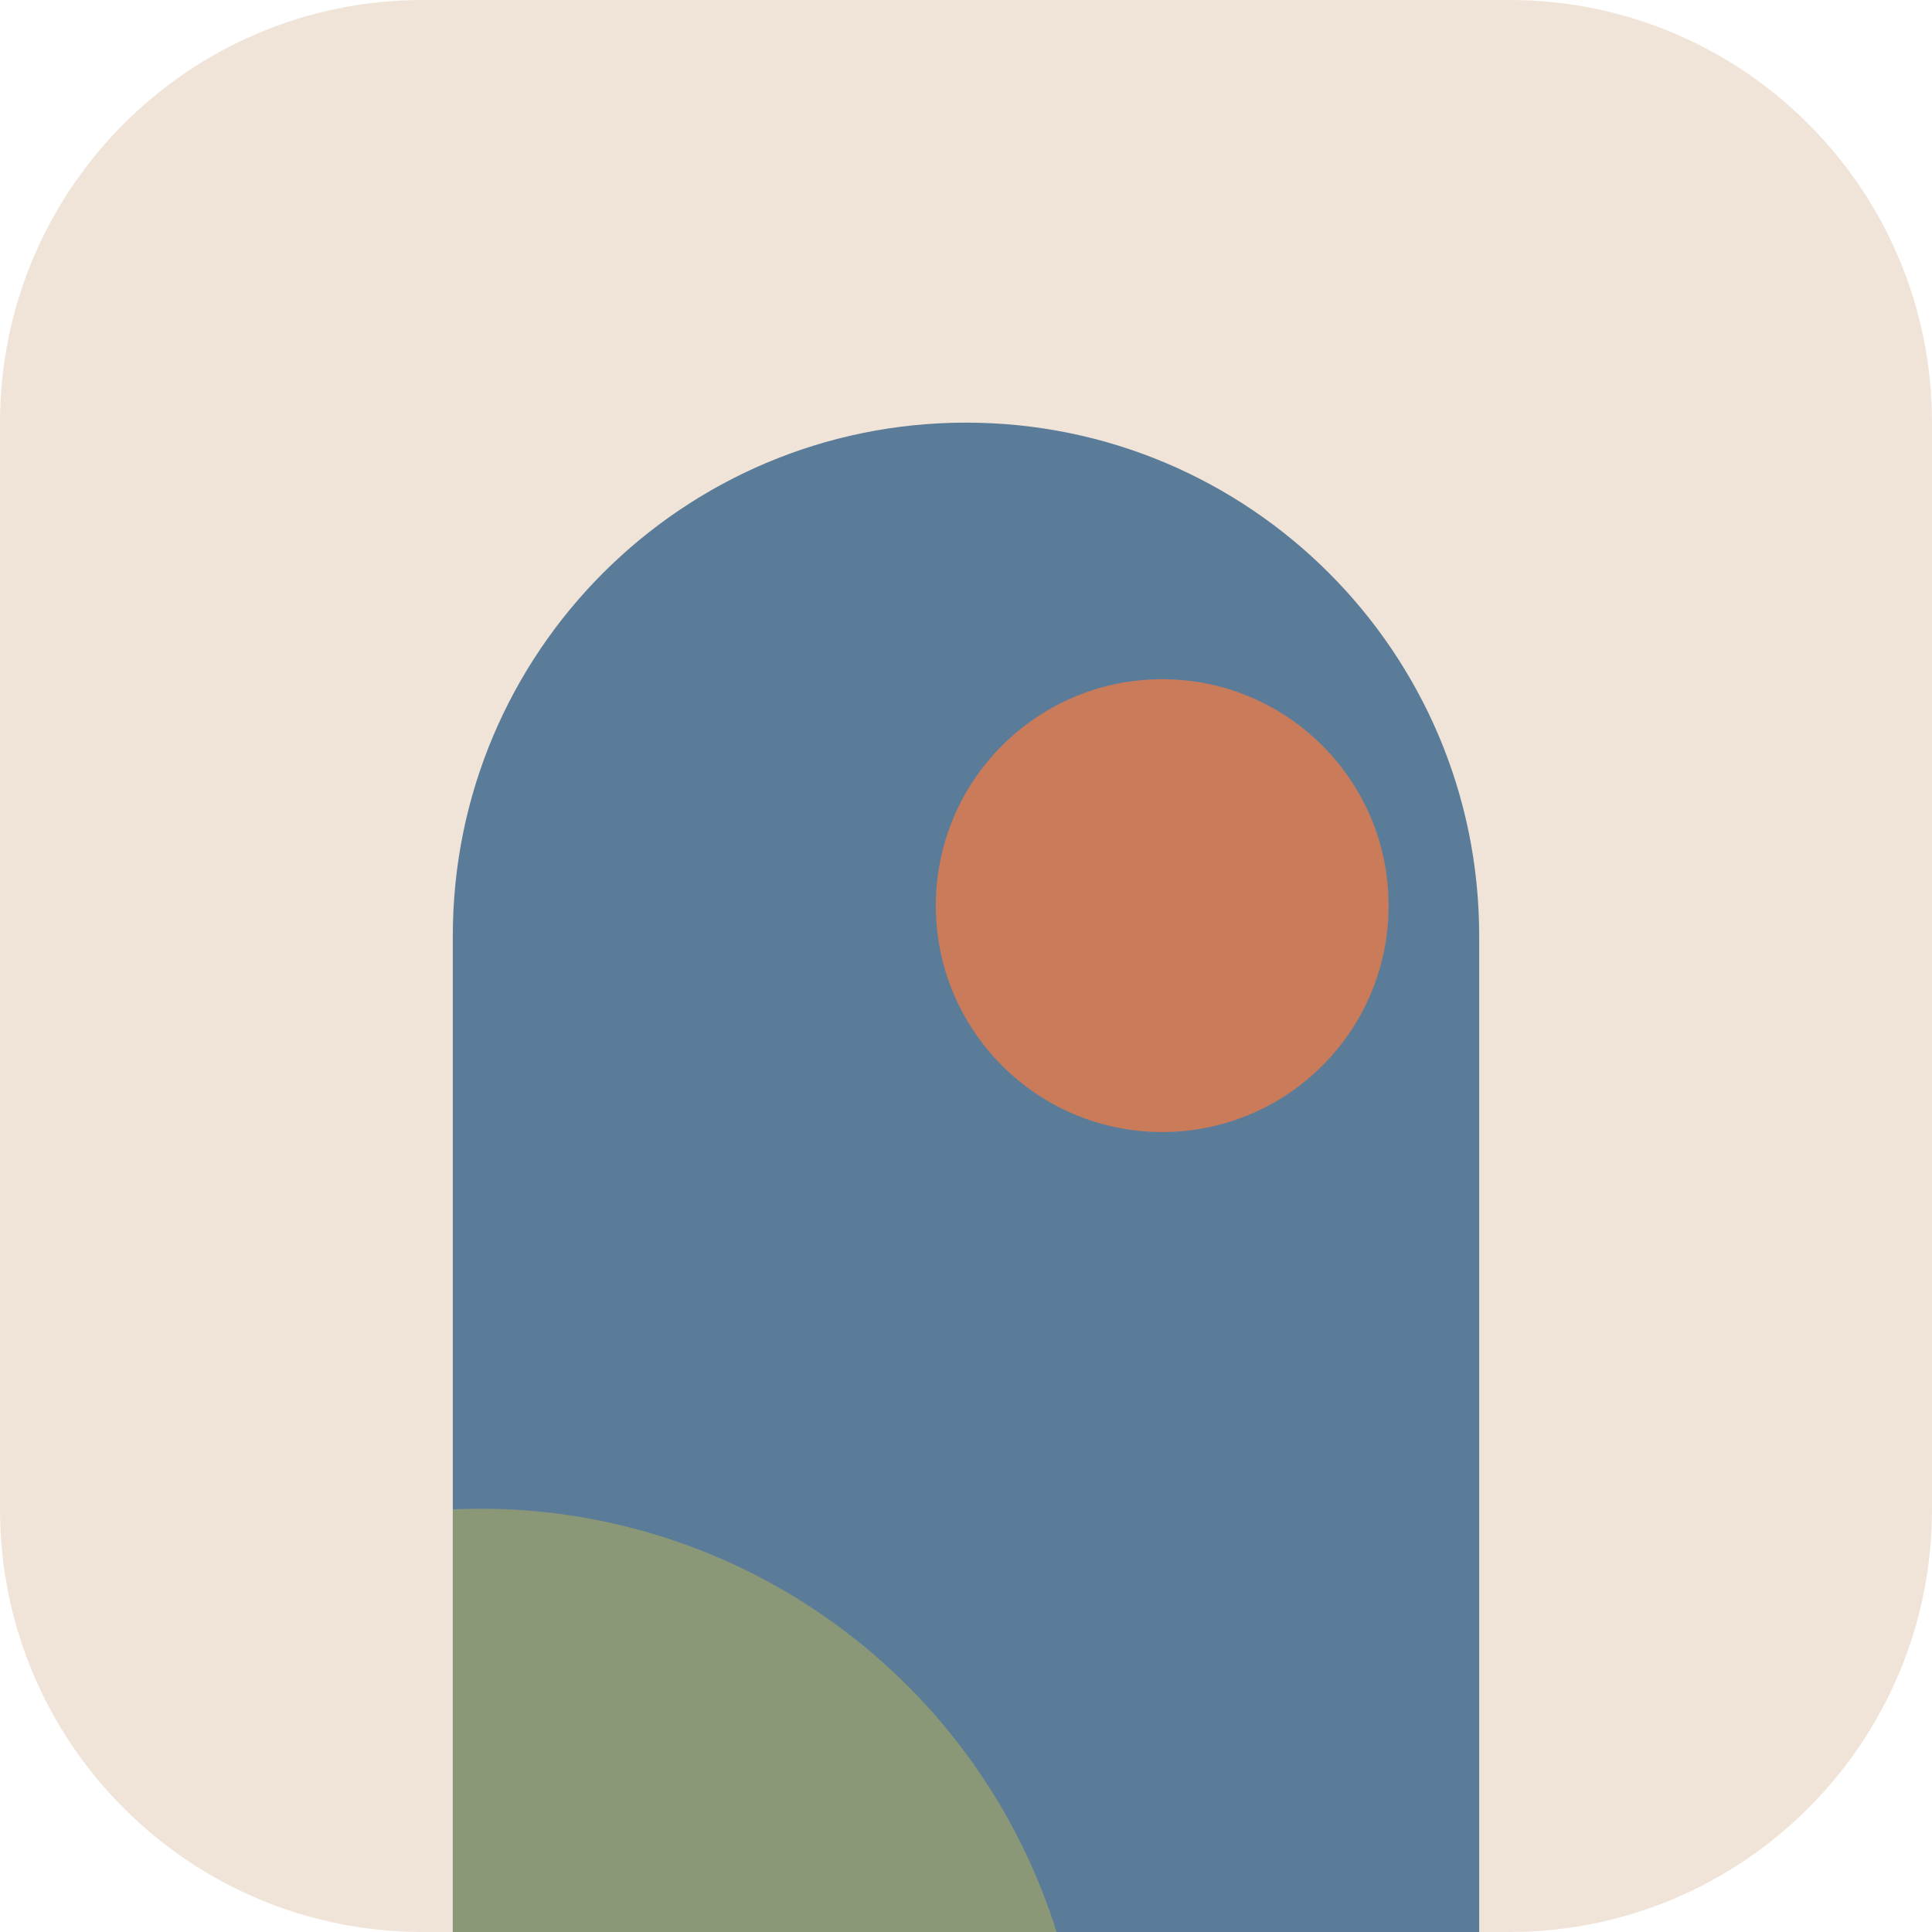
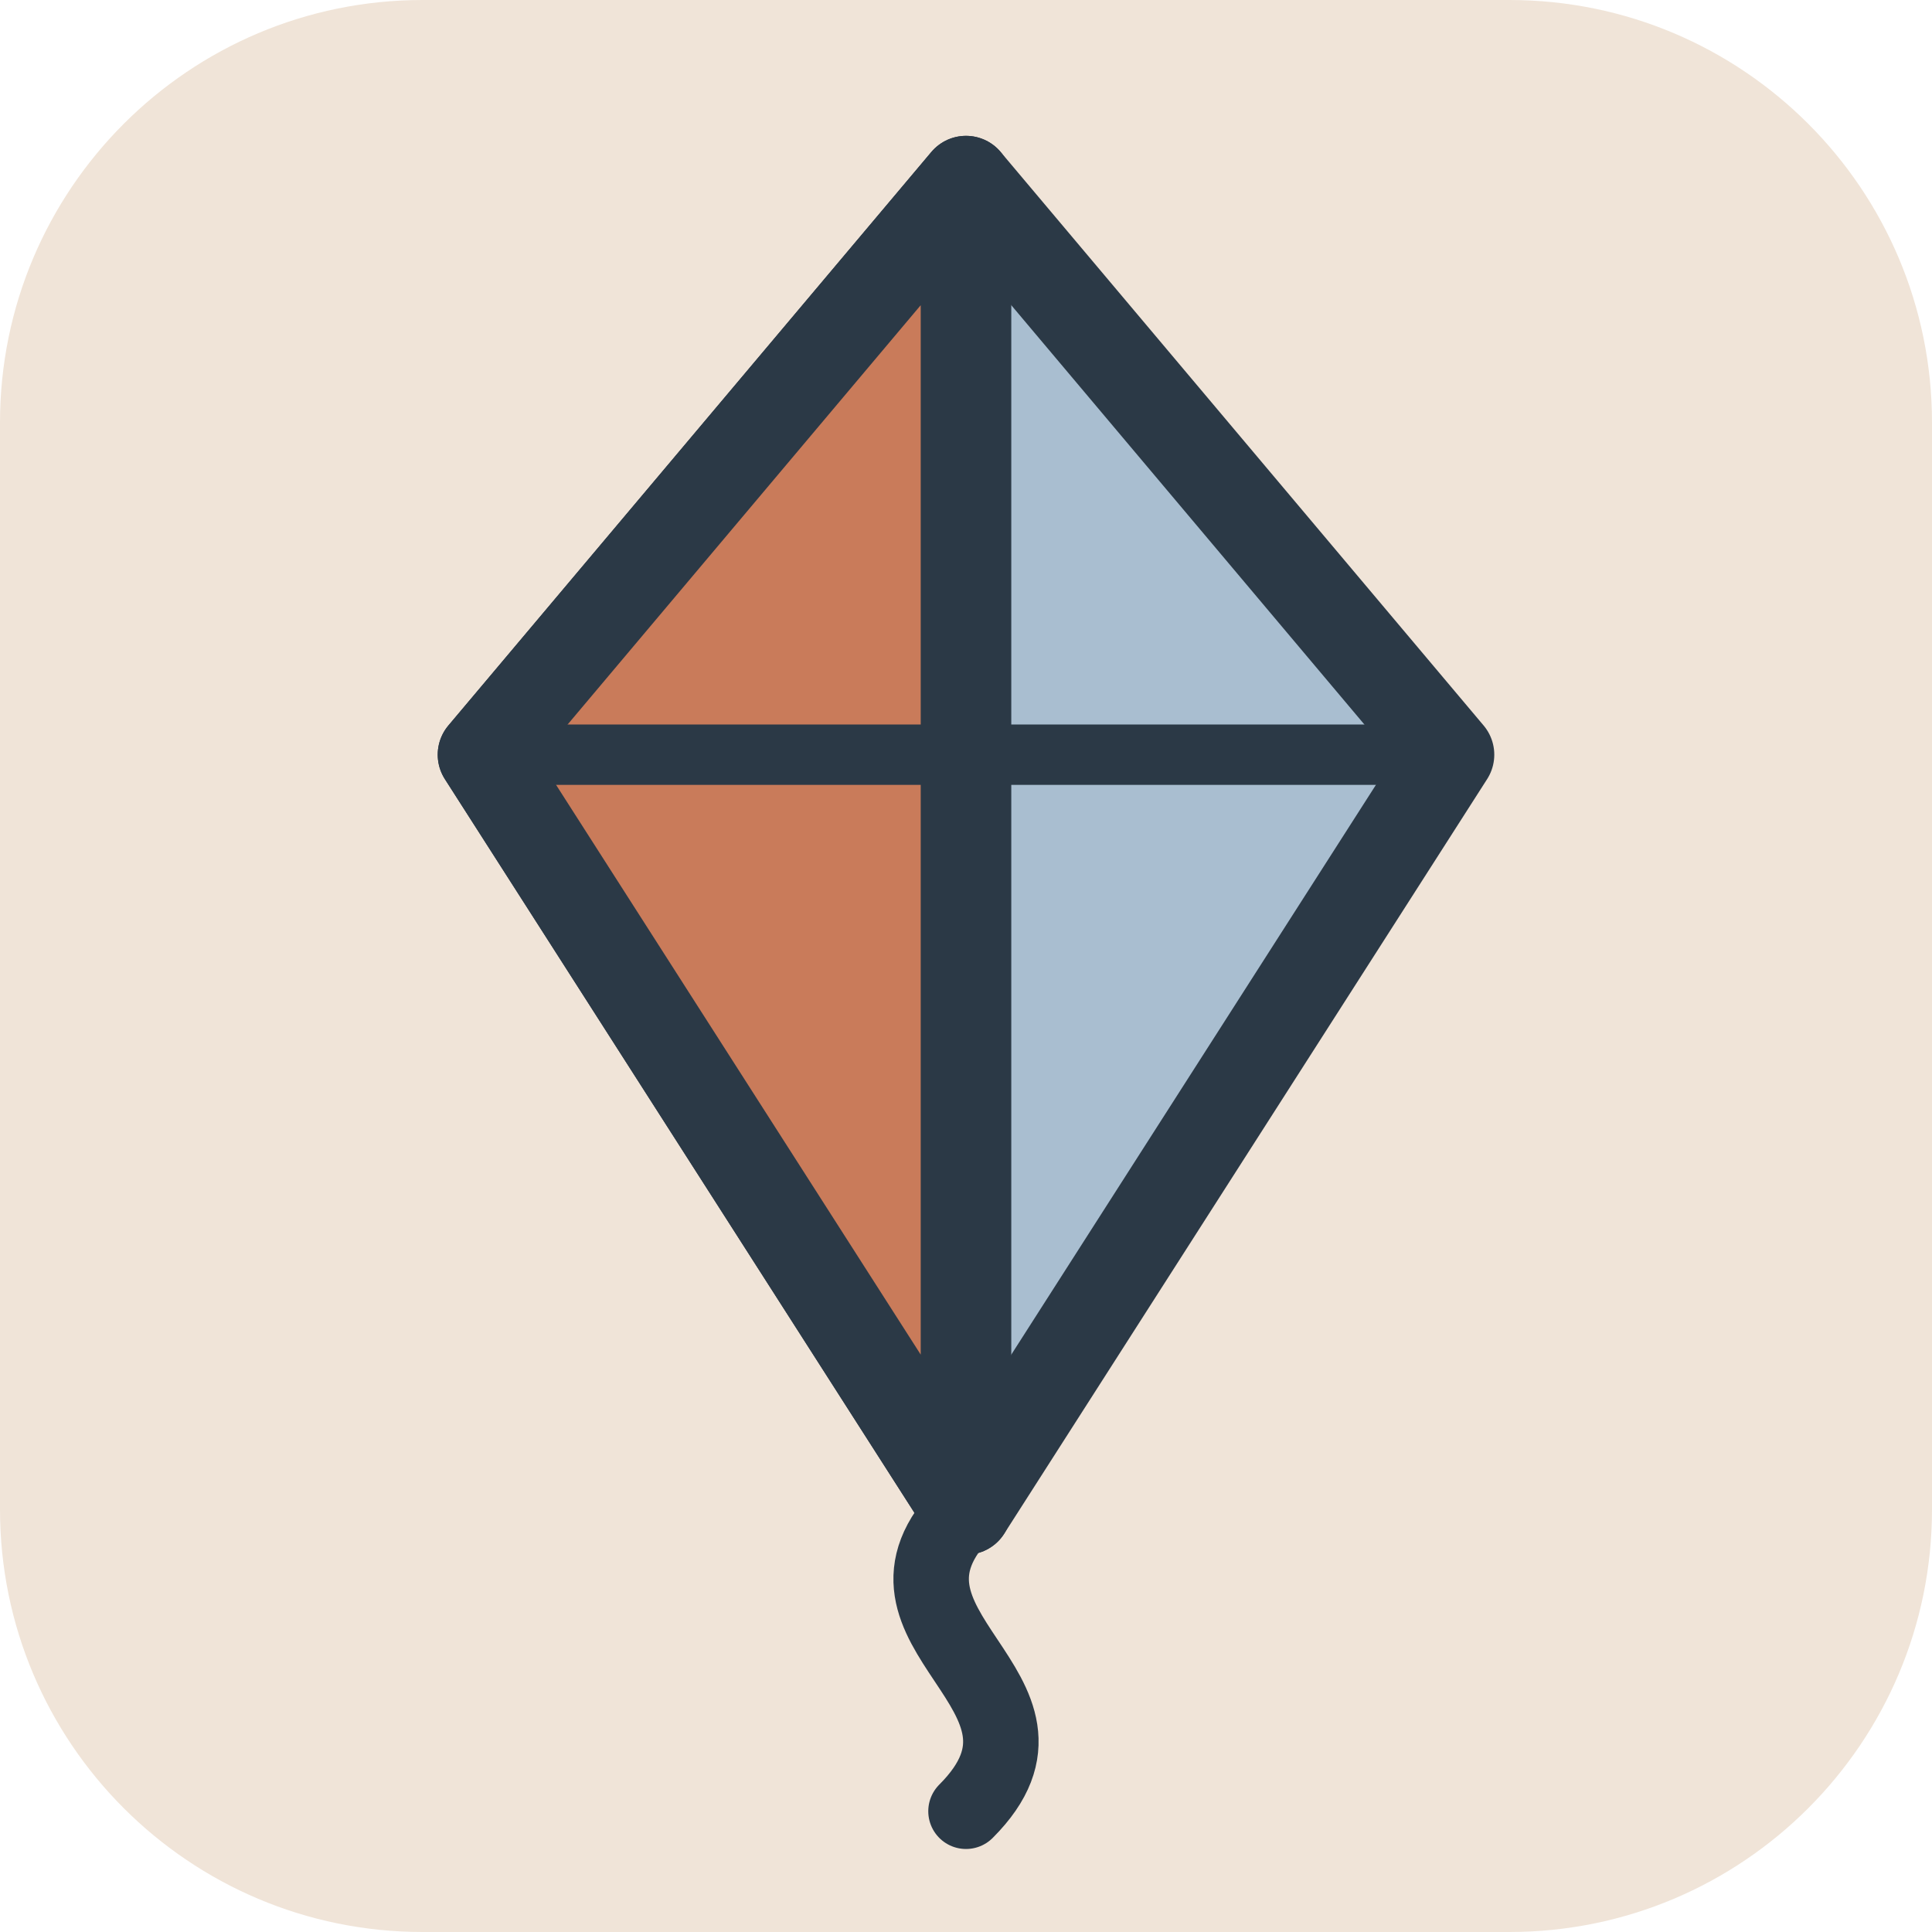
<svg xmlns="http://www.w3.org/2000/svg" viewBox="0 0 64 64">
  <rect width="64" height="64" rx="14" fill="#F0E4D8" />
-   <path d="M15 64V31a17 17 0 0 1 34 0v33z" fill="#5B7C99" />
-   <circle cx="38.5" cy="30" r="7.5" fill="#C97B5A" />
-   <path d="M15 64V50a20 20 0 0 1 20 14z" fill="#8A9878" />
+   <path d="M32 6l16 19-16 25-16-25z" fill="#A9BED0" stroke="#2B3946" stroke-width="3" stroke-linejoin="round" />
+   <path d="M32 6L16 25l16 25z" fill="#C97B5A" stroke="#2B3946" stroke-width="3" stroke-linejoin="round" />
+   <path d="M32 6v44M16 25h32" stroke="#2B3946" stroke-width="2" />
+   <path d="M32 50c-4 4 4 6 0 10" fill="none" stroke="#2B3946" stroke-width="2.5" stroke-linecap="round" />
</svg>
